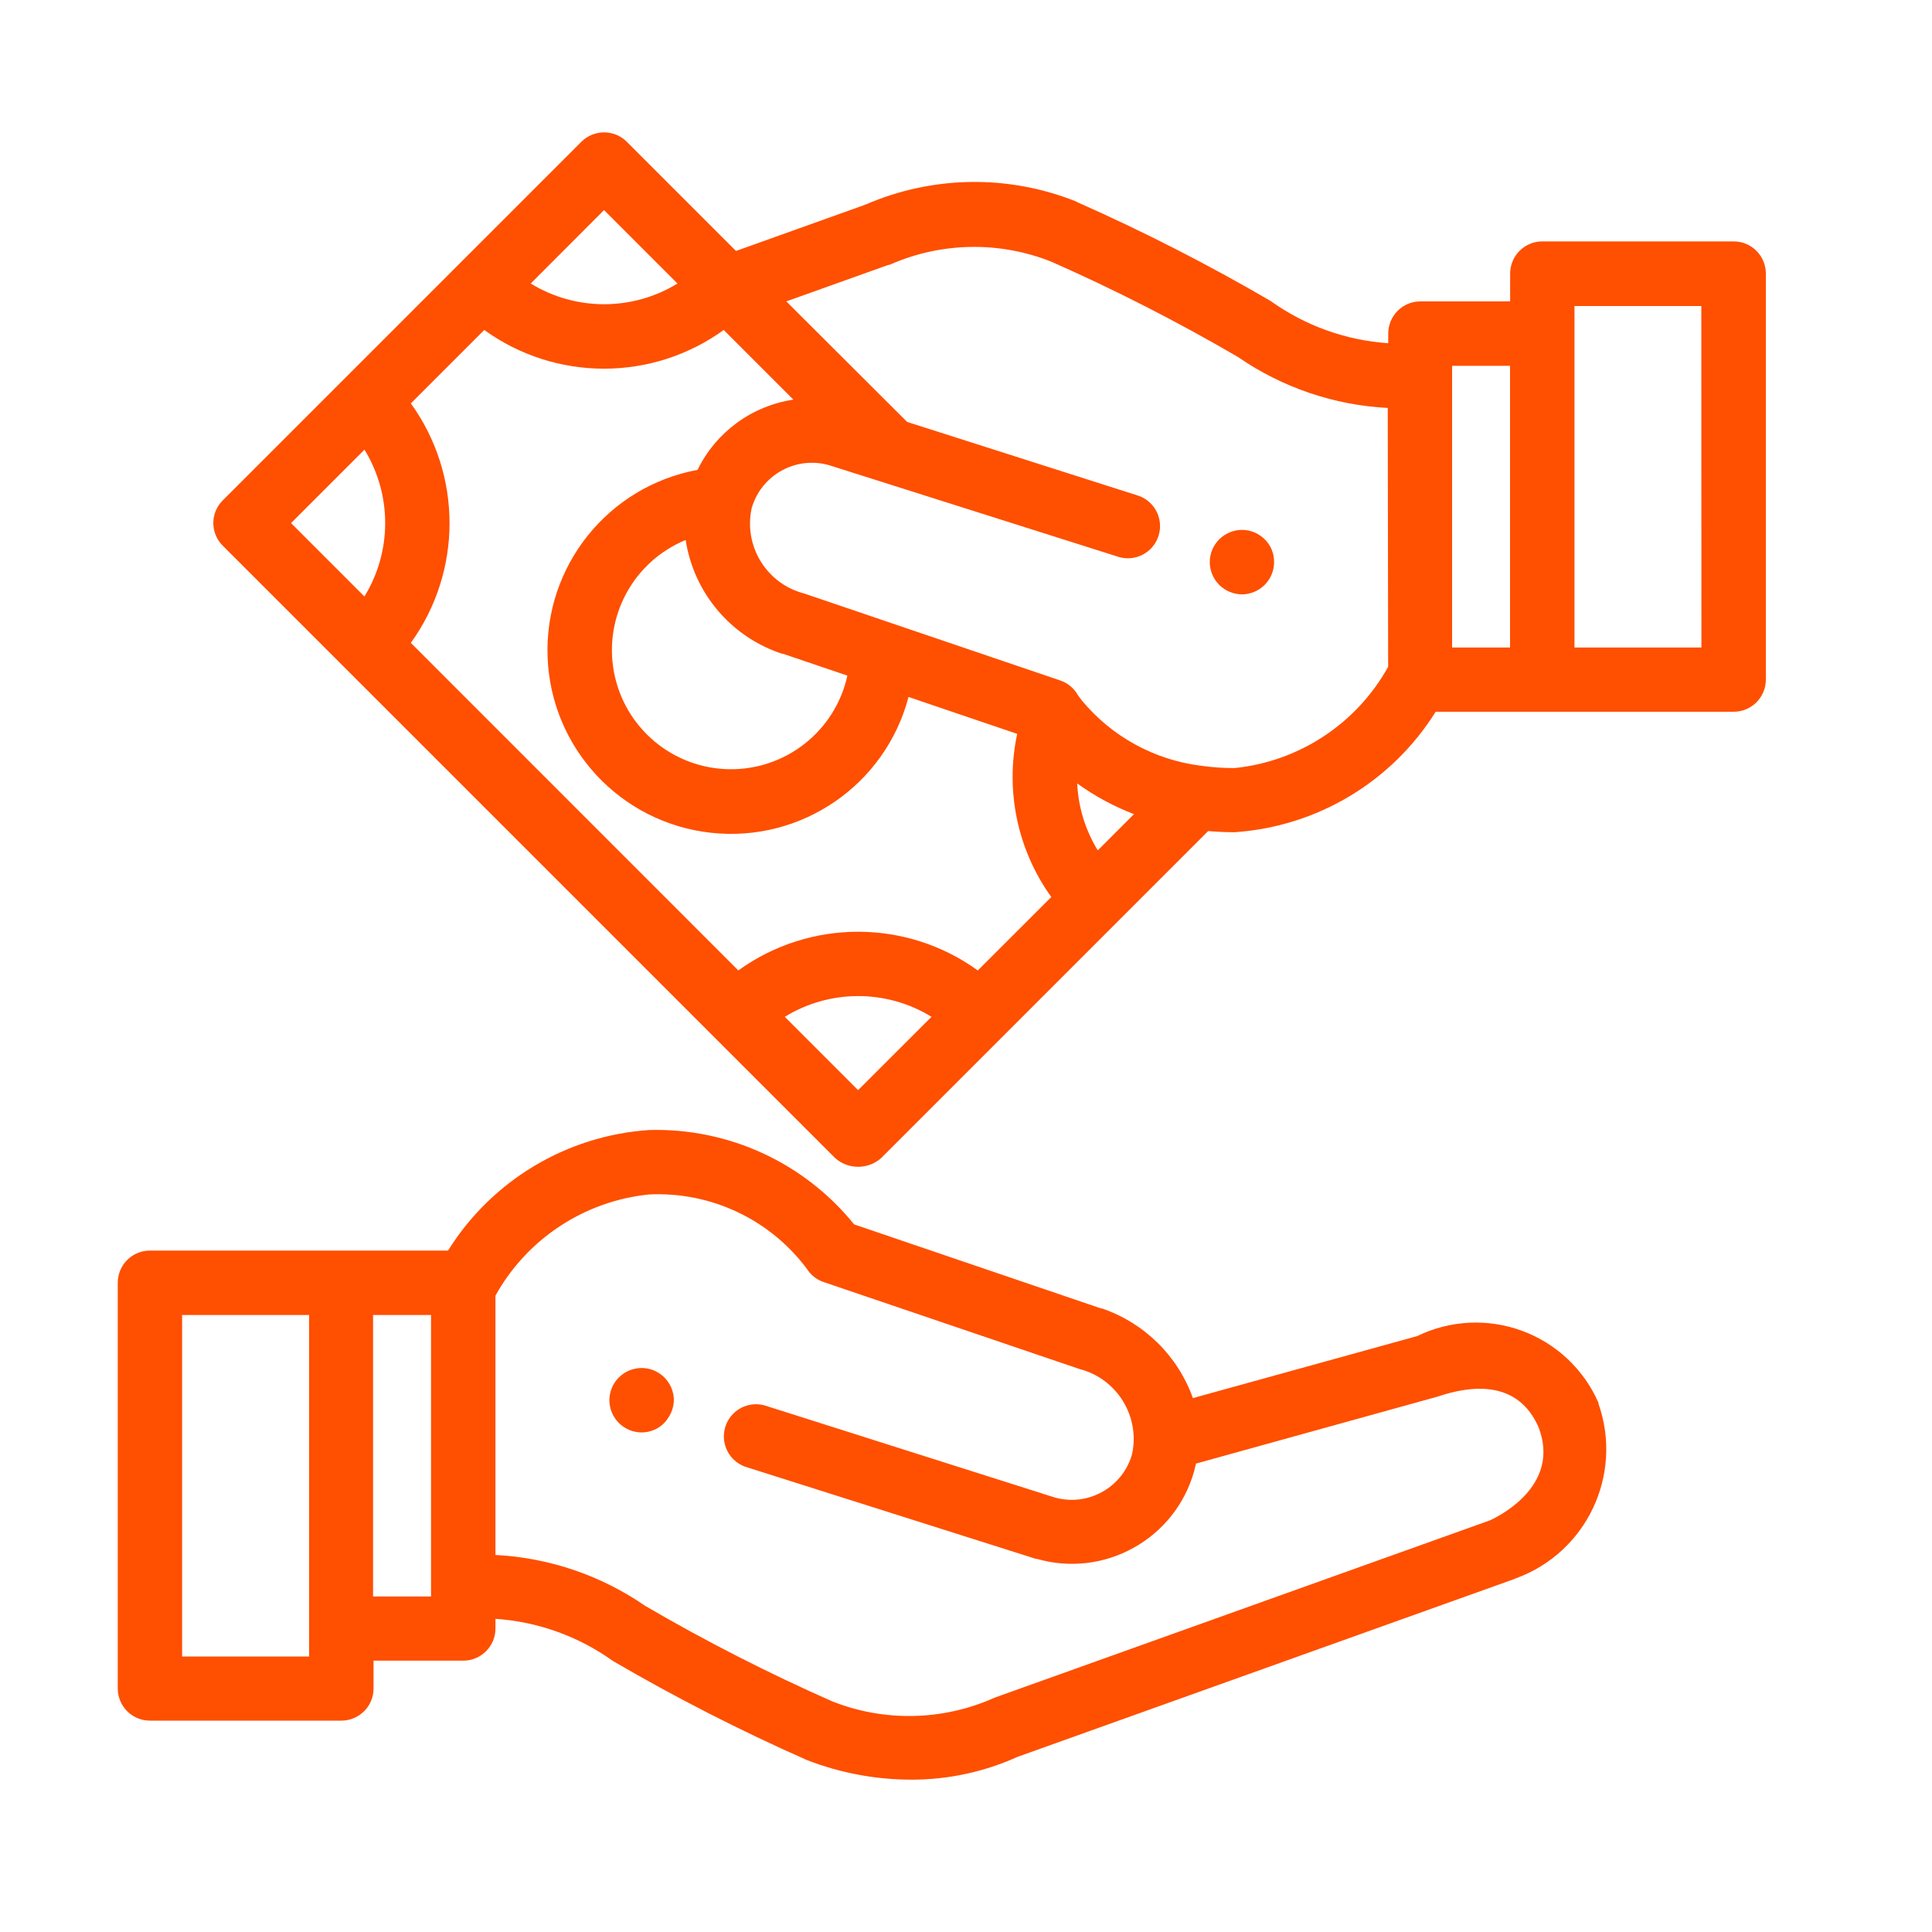
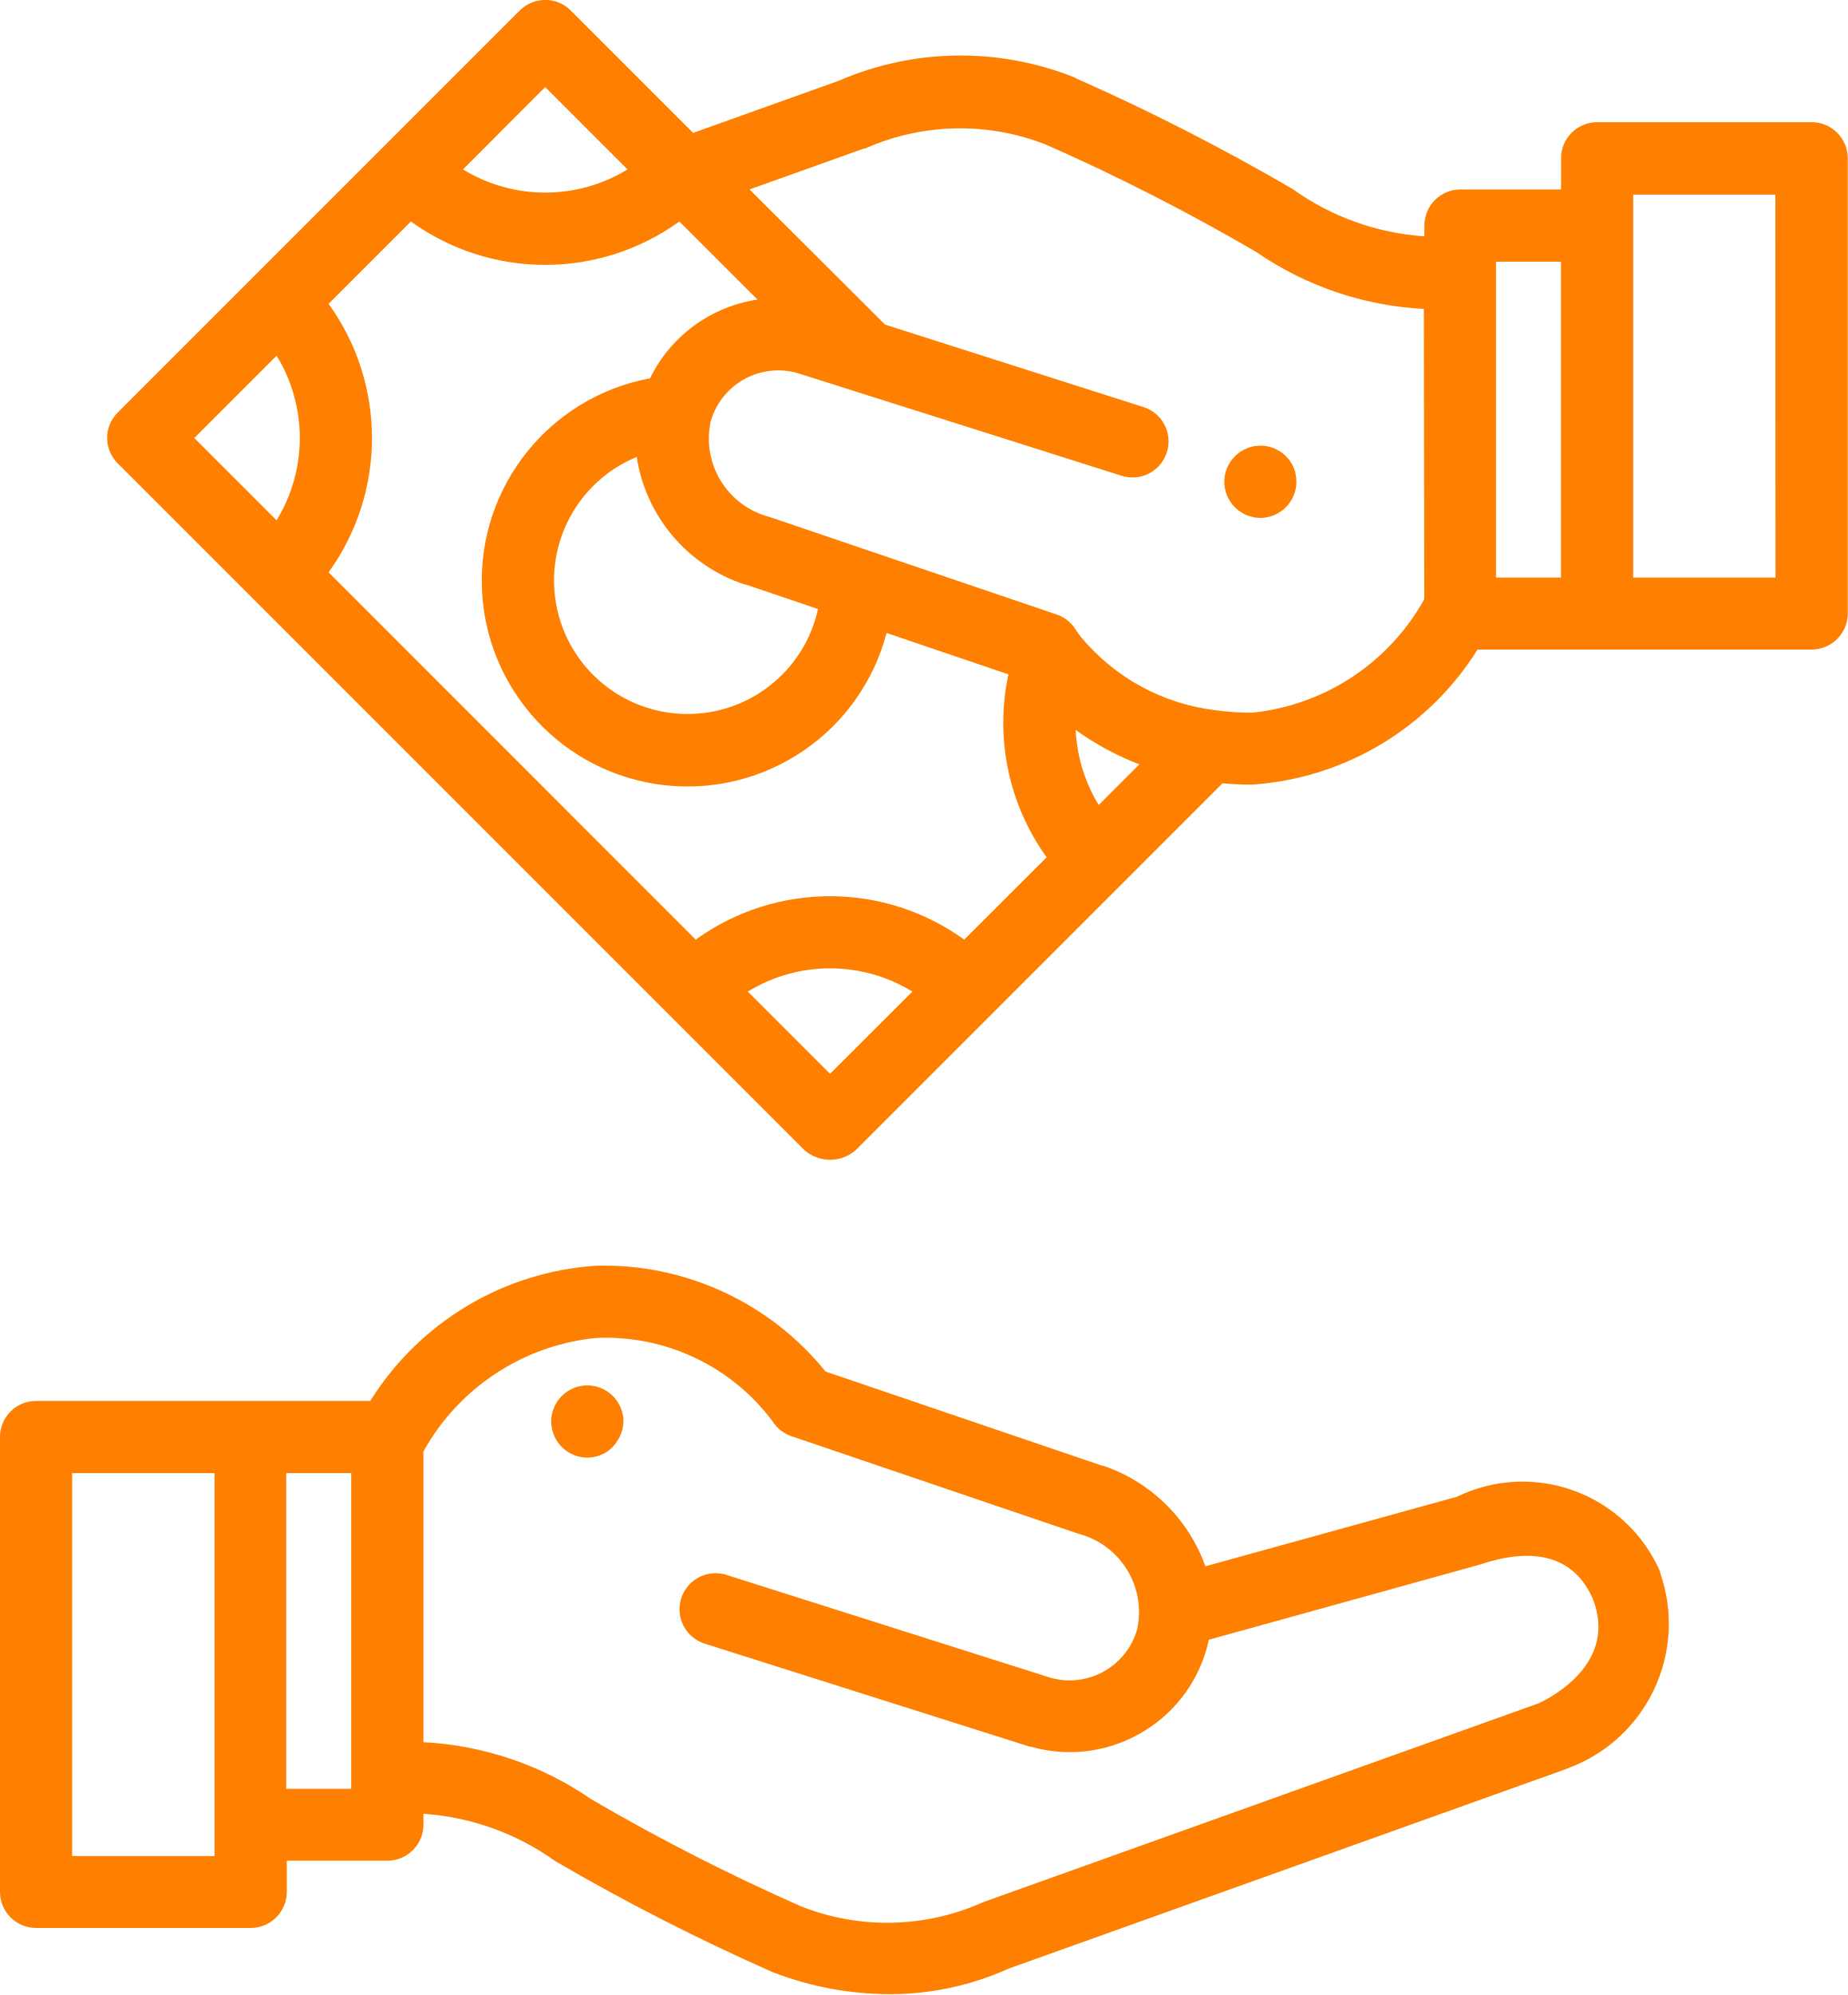
- <svg xmlns="http://www.w3.org/2000/svg" width="20" height="20" viewBox="0 0 20 20">
-   <defs>
-     <clipPath id="clip-path">
-       <rect id="Rectangle_16" data-name="Rectangle 16" width="20" height="20" transform="translate(41.863 368.56)" fill="#ff4f00" />
-     </clipPath>
-   </defs>
-   <g id="Mask_Group_1" data-name="Mask Group 1" transform="translate(-41.863 -368.56)" clip-path="url(#clip-path)">
-     <g id="payment-method" transform="translate(43.082 369.931)">
-       <g id="Group_74" data-name="Group 74" transform="translate(5.09 12.791)">
-         <g id="Group_73" data-name="Group 73">
-           <path id="Path_109" data-name="Path 109" d="M19.159,46.755a.348.348,0,0,0-.019-.063.338.338,0,0,0-.031-.057.324.324,0,0,0-.092-.092.329.329,0,0,0-.058-.031.312.312,0,0,0-.062-.019.328.328,0,0,0-.13,0,.322.322,0,0,0-.063.019.338.338,0,0,0-.057.031.333.333,0,0,0-.123.149.323.323,0,0,0-.019.063.32.32,0,0,0,0,.13.313.313,0,0,0,.019.062.308.308,0,0,0,.031.058.324.324,0,0,0,.092.092.336.336,0,0,0,.057.031.323.323,0,0,0,.063.019.32.32,0,0,0,.13,0,.313.313,0,0,0,.062-.019.329.329,0,0,0,.058-.031A.324.324,0,0,0,19.109,47a.329.329,0,0,0,.031-.058.337.337,0,0,0,.019-.062.32.32,0,0,0,0-.13Z" transform="translate(-18.499 -46.487)" fill="#ff4f00" />
-         </g>
+ <svg xmlns="http://www.w3.org/2000/svg" id="Group_11221" data-name="Group 11221" width="17.062" height="18.419" viewBox="0 0 17.062 18.419">
+   <g id="Group_74" data-name="Group 74" transform="translate(5.09 12.791)">
+     <g id="Group_73" data-name="Group 73">
+       <path id="Path_109" data-name="Path 109" d="M19.159,46.755a.348.348,0,0,0-.019-.063.338.338,0,0,0-.031-.057.324.324,0,0,0-.092-.092.329.329,0,0,0-.058-.031.312.312,0,0,0-.062-.019.328.328,0,0,0-.13,0,.322.322,0,0,0-.063.019.338.338,0,0,0-.057.031.333.333,0,0,0-.123.149.323.323,0,0,0-.019.063.32.32,0,0,0,0,.13.313.313,0,0,0,.019.062.308.308,0,0,0,.031.058.324.324,0,0,0,.092.092.336.336,0,0,0,.057.031.323.323,0,0,0,.063.019.32.32,0,0,0,.13,0,.313.313,0,0,0,.062-.019.329.329,0,0,0,.058-.031A.324.324,0,0,0,19.109,47a.329.329,0,0,0,.031-.058.337.337,0,0,0,.019-.062.32.32,0,0,0,0-.13Z" transform="translate(-18.499 -46.487)" fill="#ff8000" />
+     </g>
+   </g>
+   <g id="Group_78" data-name="Group 78" transform="translate(11.305 4.115)">
+     <g id="Group_77" data-name="Group 77">
+       <path id="Path_111" data-name="Path 111" d="M41.745,15.224a.324.324,0,0,0-.019-.063.328.328,0,0,0-.123-.149.338.338,0,0,0-.057-.031.332.332,0,0,0-.193-.019.313.313,0,0,0-.062.019.329.329,0,0,0-.058.031.324.324,0,0,0-.092.092.338.338,0,0,0-.031.057.323.323,0,0,0-.019.063.32.32,0,0,0,0,.13.313.313,0,0,0,.019.062.329.329,0,0,0,.031.058.324.324,0,0,0,.092.092.329.329,0,0,0,.058.031.337.337,0,0,0,.062.019.328.328,0,0,0,.065.007.334.334,0,0,0,.065-.007.353.353,0,0,0,.062-.019.338.338,0,0,0,.057-.031.324.324,0,0,0,.092-.092.308.308,0,0,0,.031-.058.314.314,0,0,0,.019-.062.337.337,0,0,0,0-.13Z" transform="translate(-41.085 -14.956)" fill="#ff8000" />
+     </g>
+   </g>
+   <g id="Group_11220" data-name="Group 11220">
+     <g id="Group_76" data-name="Group 76" transform="translate(0 11.686)">
+       <g id="Group_75" data-name="Group 75">
+         <path id="Path_110" data-name="Path 110" d="M15.329,40.368l0-.01a1.386,1.386,0,0,0-1.877-.692l-2.322.642a1.522,1.522,0,0,0-.942-.928l-.009,0L7.623,38.51A2.632,2.632,0,0,0,5.5,37.533a2.665,2.665,0,0,0-2.081,1.248H.333A.333.333,0,0,0,0,39.114v4.2a.333.333,0,0,0,.333.333H2.315a.333.333,0,0,0,.333-.333v-.288h.929a.333.333,0,0,0,.333-.333v-.1a2.363,2.363,0,0,1,1.217.437,20.165,20.165,0,0,0,2,1.022l.015.006a2.991,2.991,0,0,0,1.072.2,2.656,2.656,0,0,0,1.1-.236l5.132-1.837.027-.011A1.422,1.422,0,0,0,15.329,40.368ZM1.981,42.983H.666V39.448H1.981Zm1.262-.621h-.6V39.448h.6Zm10.969-.791L9.083,43.407l-.015.006-.013.006a2.16,2.16,0,0,1-1.66.028,19.306,19.306,0,0,1-1.935-.988,3,3,0,0,0-1.55-.527V39.247A2.058,2.058,0,0,1,5.5,38.2a1.923,1.923,0,0,1,1.631.766.333.333,0,0,0,.177.141l2.648.9a.748.748,0,0,1,.544.882.649.649,0,0,1-.8.448L6.716,40.39a.333.333,0,1,0-.2.635l2.991.948.01,0a1.308,1.308,0,0,0,1-.116,1.307,1.307,0,0,0,.625-.79q.011-.04.02-.081l2.5-.693c.361-.123.836-.168,1.047.319C14.929,41.186,14.36,41.5,14.213,41.57Z" transform="translate(0 -37.533)" fill="#ff8000" />
      </g>
-       <g id="Group_76" data-name="Group 76" transform="translate(0 10.327)">
-         <g id="Group_75" data-name="Group 75">
-           <path id="Path_110" data-name="Path 110" d="M15.329,40.368l0-.01a1.386,1.386,0,0,0-1.877-.692l-2.322.642a1.522,1.522,0,0,0-.942-.928l-.009,0L7.623,38.51A2.632,2.632,0,0,0,5.5,37.533a2.665,2.665,0,0,0-2.081,1.248H.333A.333.333,0,0,0,0,39.114v4.2a.333.333,0,0,0,.333.333H2.315a.333.333,0,0,0,.333-.333v-.288h.929a.333.333,0,0,0,.333-.333v-.1a2.363,2.363,0,0,1,1.217.437,20.165,20.165,0,0,0,2,1.022l.015.006a2.991,2.991,0,0,0,1.072.2,2.656,2.656,0,0,0,1.1-.236l5.132-1.837.027-.011A1.422,1.422,0,0,0,15.329,40.368ZM1.981,42.983H.666V39.448H1.981Zm1.262-.621h-.6V39.448h.6Zm10.969-.791L9.083,43.407l-.015.006-.013.006a2.16,2.16,0,0,1-1.66.028,19.306,19.306,0,0,1-1.935-.988,3,3,0,0,0-1.55-.527V39.247A2.058,2.058,0,0,1,5.5,38.2a1.923,1.923,0,0,1,1.631.766.333.333,0,0,0,.177.141l2.648.9a.748.748,0,0,1,.544.882.649.649,0,0,1-.8.448L6.716,40.39a.333.333,0,1,0-.2.635l2.991.948.01,0a1.308,1.308,0,0,0,1-.116,1.307,1.307,0,0,0,.625-.79q.011-.04.02-.081l2.5-.693c.361-.123.836-.168,1.047.319C14.928,41.186,14.36,41.5,14.213,41.57Z" transform="translate(0 -37.533)" fill="#ff4f00" />
-         </g>
-       </g>
-       <g id="Group_78" data-name="Group 78" transform="translate(11.305 4.115)">
-         <g id="Group_77" data-name="Group 77">
-           <path id="Path_111" data-name="Path 111" d="M41.745,15.224a.324.324,0,0,0-.019-.063.328.328,0,0,0-.123-.149.338.338,0,0,0-.057-.031.332.332,0,0,0-.193-.019.313.313,0,0,0-.062.019.329.329,0,0,0-.058.031.324.324,0,0,0-.092.092.338.338,0,0,0-.031.057.323.323,0,0,0-.019.063.32.32,0,0,0,0,.13.313.313,0,0,0,.019.062.329.329,0,0,0,.031.058.324.324,0,0,0,.092.092.329.329,0,0,0,.058.031.337.337,0,0,0,.062.019.328.328,0,0,0,.065.007.334.334,0,0,0,.065-.007.353.353,0,0,0,.062-.019.338.338,0,0,0,.057-.031.324.324,0,0,0,.092-.092.308.308,0,0,0,.031-.058.314.314,0,0,0,.019-.062.337.337,0,0,0,0-.13Z" transform="translate(-41.085 -14.956)" fill="#ff4f00" />
-         </g>
-       </g>
-       <g id="Group_80" data-name="Group 80" transform="translate(0.989 0)">
-         <g id="Group_79" data-name="Group 79">
-           <path id="Path_112" data-name="Path 112" d="M19.335,1.131H17.354a.333.333,0,0,0-.333.333v.288h-.929a.333.333,0,0,0-.333.333v.1a2.363,2.363,0,0,1-1.217-.437,20.164,20.164,0,0,0-2-1.022L12.524.716a2.835,2.835,0,0,0-2.176.034l-1.341.48L7.877.1a.333.333,0,0,0-.471,0L3.695,3.811a.33.33,0,0,0,0,.471l6.341,6.341a.36.36,0,0,0,.471,0l3.388-3.388c.088.008.179.012.274.012A2.665,2.665,0,0,0,16.25,6h3.085a.333.333,0,0,0,.333-.333v-4.2A.333.333,0,0,0,19.335,1.131ZM7.641.807l.76.76a1.453,1.453,0,0,1-1.519,0Zm-2.48,4-.76-.76.76-.76a1.453,1.453,0,0,1,0,1.519Zm5.11,5.11-.759-.759a1.451,1.451,0,0,1,1.519,0Zm1.239-1.239a2.118,2.118,0,0,0-2.479,0L5.641,5.287a2.118,2.118,0,0,0,0-2.479l.76-.76a2.118,2.118,0,0,0,2.479,0l.721.721a1.321,1.321,0,0,0-.992.727,1.9,1.9,0,1,0,2.184,2.351l1.125.382a2.128,2.128,0,0,0,.353,1.689ZM9.485,5.4l.009,0,.666.226A1.233,1.233,0,1,1,8.486,4.222,1.475,1.475,0,0,0,9.485,5.4Zm3.267,2.035a1.458,1.458,0,0,1-.213-.693,2.591,2.591,0,0,0,.588.318Zm3.006-1.9a2.058,2.058,0,0,1-1.589,1.048,2.425,2.425,0,0,1-.348-.024h0a1.909,1.909,0,0,1-1.234-.676l-.04-.054a.332.332,0,0,0-.184-.153l-2.65-.9a.748.748,0,0,1-.544-.882h0a.649.649,0,0,1,.8-.447l2.986.946a.333.333,0,1,0,.2-.635L10.779,3l-.021-.021h0L9.528,1.752l1.057-.378.011,0h0l.013-.006a2.16,2.16,0,0,1,1.66-.028,19.3,19.3,0,0,1,1.935.988,3,3,0,0,0,1.55.527Zm1.262-.2h-.6V2.419h.6Zm1.981,0H17.687V1.8H19Z" transform="translate(-3.596 -0.003)" fill="#ff4f00" />
-         </g>
+     </g>
+     <g id="Group_80" data-name="Group 80" transform="translate(0.989)">
+       <g id="Group_79" data-name="Group 79">
+         <path id="Path_112" data-name="Path 112" d="M19.335,1.131H17.354a.333.333,0,0,0-.333.333v.288h-.929a.333.333,0,0,0-.333.333v.1a2.363,2.363,0,0,1-1.217-.437,20.164,20.164,0,0,0-2-1.022L12.524.716a2.835,2.835,0,0,0-2.176.034l-1.341.48L7.877.1a.333.333,0,0,0-.471,0L3.695,3.811a.33.33,0,0,0,0,.471l6.341,6.341a.36.36,0,0,0,.471,0l3.388-3.388c.088.008.179.012.274.012A2.665,2.665,0,0,0,16.25,6h3.085a.333.333,0,0,0,.333-.333v-4.2A.333.333,0,0,0,19.335,1.131ZM7.641.807l.76.76a1.453,1.453,0,0,1-1.519,0Zm-2.48,4-.76-.76.76-.76a1.453,1.453,0,0,1,0,1.519Zm5.11,5.11-.759-.759a1.451,1.451,0,0,1,1.519,0Zm1.239-1.239a2.118,2.118,0,0,0-2.479,0L5.641,5.287a2.118,2.118,0,0,0,0-2.479l.76-.76a2.118,2.118,0,0,0,2.479,0l.721.721a1.321,1.321,0,0,0-.992.727,1.9,1.9,0,1,0,2.184,2.351l1.125.382a2.128,2.128,0,0,0,.353,1.689ZM9.485,5.4l.009,0,.666.226A1.233,1.233,0,1,1,8.486,4.222,1.475,1.475,0,0,0,9.485,5.4Zm3.267,2.035a1.458,1.458,0,0,1-.213-.693,2.591,2.591,0,0,0,.588.318Zm3.006-1.9a2.058,2.058,0,0,1-1.589,1.048,2.425,2.425,0,0,1-.348-.024h0a1.909,1.909,0,0,1-1.234-.676l-.04-.054a.332.332,0,0,0-.184-.153l-2.65-.9a.748.748,0,0,1-.544-.882h0a.649.649,0,0,1,.8-.447l2.986.946a.333.333,0,1,0,.2-.635L10.779,3l-.021-.021h0L9.528,1.752l1.057-.378.011,0h0l.013-.006a2.16,2.16,0,0,1,1.66-.028,19.3,19.3,0,0,1,1.935.988,3,3,0,0,0,1.55.527Zm1.262-.2h-.6V2.419h.6Zm1.981,0H17.687V1.8H19Z" transform="translate(-3.596 -0.003)" fill="#ff8000" />
      </g>
    </g>
  </g>
</svg>
